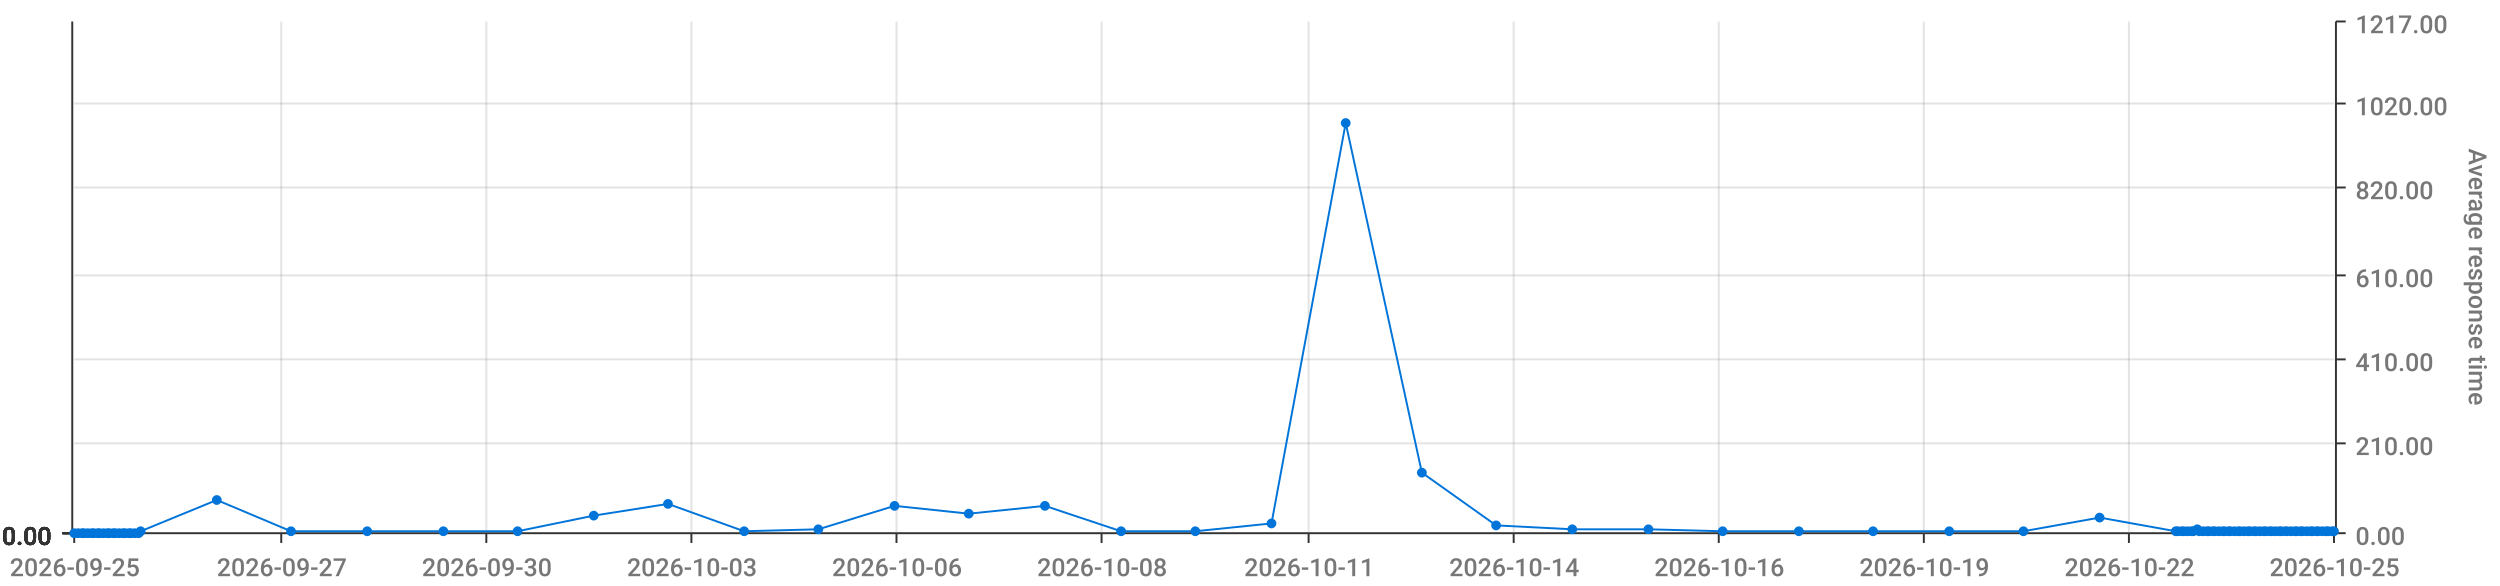
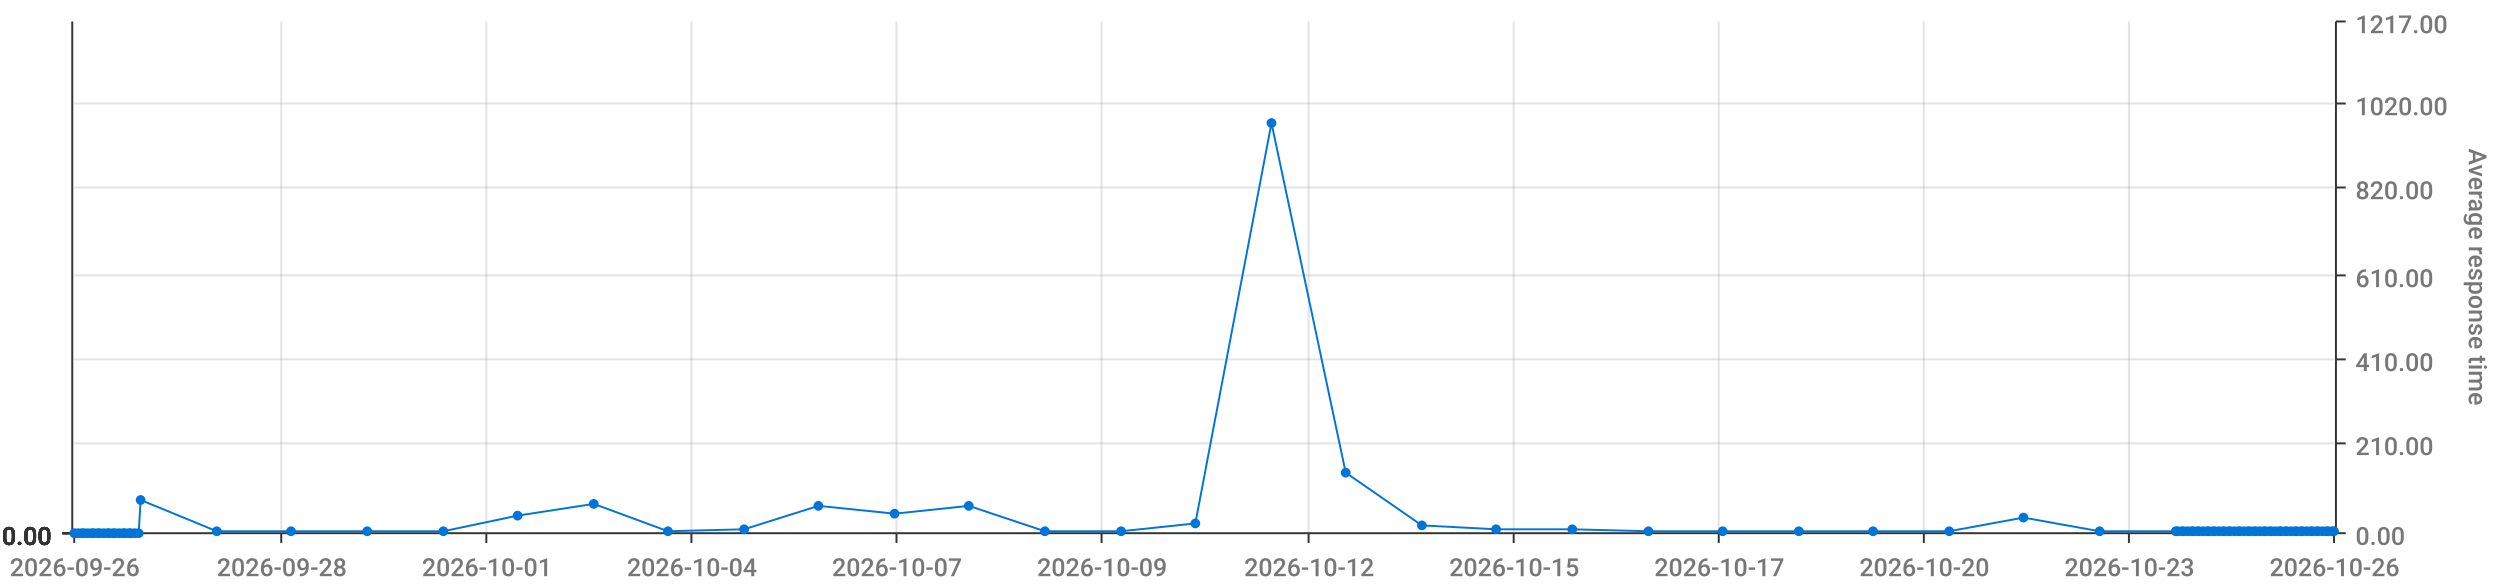
<svg xmlns="http://www.w3.org/2000/svg" viewBox="0 0 1280 300">
  <path d="M 0 0 L 1280 0 L 1280 300 L 0 300 L 0 0" style="stroke-width:0;stroke:rgba(255,255,255,1.0);fill:rgba(255,255,255,0.0)" />
  <path d="M 38 11 L 1195 11 L 1195 273 L 38 273 L 38 11" style="stroke-width:0;stroke:rgba(255,255,255,1.0);fill:rgba(255,255,255,0.0)" />
  <path d="M 38 273 L 1195 273" style="stroke-width:1;stroke:rgba(51,51,51,1.0);fill:rgba(255,255,255,0.0)" />
  <path d="M 38 273 L 38 278" style="stroke-width:1;stroke:rgba(51,51,51,1.0);fill:rgba(255,255,255,0.0)" />
-   <text x="5" y="295" style="stroke-width:0;stroke:none;fill:rgba(119,119,119,1.0);font-size:12.8px;font-family:'Roboto Medium',sans-serif">2026-09-25</text>
+   <text x="5" y="295" style="stroke-width:0;stroke:none;fill:rgba(119,119,119,1.0);font-size:12.8px;font-family:'Roboto Medium',sans-serif">2026-09-26</text>
  <path d="M 144 273 L 144 278" style="stroke-width:1;stroke:rgba(51,51,51,1.0);fill:rgba(255,255,255,0.0)" />
-   <text x="111" y="295" style="stroke-width:0;stroke:none;fill:rgba(119,119,119,1.0);font-size:12.8px;font-family:'Roboto Medium',sans-serif">2026-09-27</text>
+   <text x="111" y="295" style="stroke-width:0;stroke:none;fill:rgba(119,119,119,1.0);font-size:12.8px;font-family:'Roboto Medium',sans-serif">2026-09-28</text>
  <path d="M 249 273 L 249 278" style="stroke-width:1;stroke:rgba(51,51,51,1.0);fill:rgba(255,255,255,0.0)" />
-   <text x="216" y="295" style="stroke-width:0;stroke:none;fill:rgba(119,119,119,1.0);font-size:12.8px;font-family:'Roboto Medium',sans-serif">2026-09-30</text>
+   <text x="216" y="295" style="stroke-width:0;stroke:none;fill:rgba(119,119,119,1.0);font-size:12.8px;font-family:'Roboto Medium',sans-serif">2026-10-01</text>
  <path d="M 354 273 L 354 278" style="stroke-width:1;stroke:rgba(51,51,51,1.0);fill:rgba(255,255,255,0.0)" />
-   <text x="321" y="295" style="stroke-width:0;stroke:none;fill:rgba(119,119,119,1.0);font-size:12.8px;font-family:'Roboto Medium',sans-serif">2026-10-03</text>
+   <text x="321" y="295" style="stroke-width:0;stroke:none;fill:rgba(119,119,119,1.0);font-size:12.8px;font-family:'Roboto Medium',sans-serif">2026-10-04</text>
  <path d="M 459 273 L 459 278" style="stroke-width:1;stroke:rgba(51,51,51,1.0);fill:rgba(255,255,255,0.0)" />
-   <text x="426" y="295" style="stroke-width:0;stroke:none;fill:rgba(119,119,119,1.0);font-size:12.8px;font-family:'Roboto Medium',sans-serif">2026-10-06</text>
+   <text x="426" y="295" style="stroke-width:0;stroke:none;fill:rgba(119,119,119,1.0);font-size:12.8px;font-family:'Roboto Medium',sans-serif">2026-10-07</text>
  <path d="M 564 273 L 564 278" style="stroke-width:1;stroke:rgba(51,51,51,1.0);fill:rgba(255,255,255,0.0)" />
-   <text x="531" y="295" style="stroke-width:0;stroke:none;fill:rgba(119,119,119,1.0);font-size:12.8px;font-family:'Roboto Medium',sans-serif">2026-10-08</text>
+   <text x="531" y="295" style="stroke-width:0;stroke:none;fill:rgba(119,119,119,1.0);font-size:12.8px;font-family:'Roboto Medium',sans-serif">2026-10-09</text>
  <path d="M 670 273 L 670 278" style="stroke-width:1;stroke:rgba(51,51,51,1.0);fill:rgba(255,255,255,0.0)" />
-   <text x="637" y="295" style="stroke-width:0;stroke:none;fill:rgba(119,119,119,1.0);font-size:12.8px;font-family:'Roboto Medium',sans-serif">2026-10-11</text>
+   <text x="637" y="295" style="stroke-width:0;stroke:none;fill:rgba(119,119,119,1.0);font-size:12.8px;font-family:'Roboto Medium',sans-serif">2026-10-12</text>
  <path d="M 775 273 L 775 278" style="stroke-width:1;stroke:rgba(51,51,51,1.0);fill:rgba(255,255,255,0.0)" />
-   <text x="742" y="295" style="stroke-width:0;stroke:none;fill:rgba(119,119,119,1.0);font-size:12.8px;font-family:'Roboto Medium',sans-serif">2026-10-14</text>
+   <text x="742" y="295" style="stroke-width:0;stroke:none;fill:rgba(119,119,119,1.0);font-size:12.8px;font-family:'Roboto Medium',sans-serif">2026-10-15</text>
  <path d="M 880 273 L 880 278" style="stroke-width:1;stroke:rgba(51,51,51,1.0);fill:rgba(255,255,255,0.0)" />
-   <text x="847" y="295" style="stroke-width:0;stroke:none;fill:rgba(119,119,119,1.0);font-size:12.8px;font-family:'Roboto Medium',sans-serif">2026-10-16</text>
+   <text x="847" y="295" style="stroke-width:0;stroke:none;fill:rgba(119,119,119,1.0);font-size:12.8px;font-family:'Roboto Medium',sans-serif">2026-10-17</text>
  <path d="M 985 273 L 985 278" style="stroke-width:1;stroke:rgba(51,51,51,1.0);fill:rgba(255,255,255,0.0)" />
-   <text x="952" y="295" style="stroke-width:0;stroke:none;fill:rgba(119,119,119,1.0);font-size:12.8px;font-family:'Roboto Medium',sans-serif">2026-10-19</text>
+   <text x="952" y="295" style="stroke-width:0;stroke:none;fill:rgba(119,119,119,1.0);font-size:12.8px;font-family:'Roboto Medium',sans-serif">2026-10-20</text>
  <path d="M 1090 273 L 1090 278" style="stroke-width:1;stroke:rgba(51,51,51,1.0);fill:rgba(255,255,255,0.0)" />
-   <text x="1057" y="295" style="stroke-width:0;stroke:none;fill:rgba(119,119,119,1.0);font-size:12.8px;font-family:'Roboto Medium',sans-serif">2026-10-22</text>
+   <text x="1057" y="295" style="stroke-width:0;stroke:none;fill:rgba(119,119,119,1.0);font-size:12.8px;font-family:'Roboto Medium',sans-serif">2026-10-23</text>
  <path d="M 1195 273 L 1195 278" style="stroke-width:1;stroke:rgba(51,51,51,1.0);fill:rgba(255,255,255,0.0)" />
-   <text x="1162" y="295" style="stroke-width:0;stroke:none;fill:rgba(119,119,119,1.0);font-size:12.8px;font-family:'Roboto Medium',sans-serif">2026-10-25</text>
+   <text x="1162" y="295" style="stroke-width:0;stroke:none;fill:rgba(119,119,119,1.0);font-size:12.8px;font-family:'Roboto Medium',sans-serif">2026-10-26</text>
  <path d="M 144 273 L 144 11" style="stroke-width:1;stroke:rgba(119,119,119,0.2);fill:none" />
  <path d="M 249 273 L 249 11" style="stroke-width:1;stroke:rgba(119,119,119,0.2);fill:none" />
  <path d="M 354 273 L 354 11" style="stroke-width:1;stroke:rgba(119,119,119,0.2);fill:none" />
  <path d="M 459 273 L 459 11" style="stroke-width:1;stroke:rgba(119,119,119,0.2);fill:none" />
  <path d="M 564 273 L 564 11" style="stroke-width:1;stroke:rgba(119,119,119,0.2);fill:none" />
  <path d="M 670 273 L 670 11" style="stroke-width:1;stroke:rgba(119,119,119,0.2);fill:none" />
  <path d="M 775 273 L 775 11" style="stroke-width:1;stroke:rgba(119,119,119,0.2);fill:none" />
  <path d="M 880 273 L 880 11" style="stroke-width:1;stroke:rgba(119,119,119,0.2);fill:none" />
  <path d="M 985 273 L 985 11" style="stroke-width:1;stroke:rgba(119,119,119,0.2);fill:none" />
  <path d="M 1090 273 L 1090 11" style="stroke-width:1;stroke:rgba(119,119,119,0.2);fill:none" />
  <path d="M 1196 273 L 1196 11" style="stroke-width:1;stroke:rgba(51,51,51,1.0);fill:rgba(255,255,255,0.0)" />
  <path d="M 1196 273 L 1201 273" style="stroke-width:1;stroke:rgba(51,51,51,1.0);fill:rgba(255,255,255,0.0)" />
  <text x="1206" y="279" style="stroke-width:0;stroke:none;fill:rgba(119,119,119,1.0);font-size:12.8px;font-family:'Roboto Medium',sans-serif">0.00</text>
  <path d="M 1196 227 L 1201 227" style="stroke-width:1;stroke:rgba(51,51,51,1.0);fill:rgba(255,255,255,0.0)" />
  <text x="1206" y="233" style="stroke-width:0;stroke:none;fill:rgba(119,119,119,1.0);font-size:12.8px;font-family:'Roboto Medium',sans-serif">210.00</text>
  <path d="M 1196 184 L 1201 184" style="stroke-width:1;stroke:rgba(51,51,51,1.0);fill:rgba(255,255,255,0.0)" />
  <text x="1206" y="190" style="stroke-width:0;stroke:none;fill:rgba(119,119,119,1.0);font-size:12.8px;font-family:'Roboto Medium',sans-serif">410.00</text>
  <path d="M 1196 141 L 1201 141" style="stroke-width:1;stroke:rgba(51,51,51,1.0);fill:rgba(255,255,255,0.0)" />
  <text x="1206" y="147" style="stroke-width:0;stroke:none;fill:rgba(119,119,119,1.0);font-size:12.8px;font-family:'Roboto Medium',sans-serif">610.00</text>
  <path d="M 1196 96 L 1201 96" style="stroke-width:1;stroke:rgba(51,51,51,1.0);fill:rgba(255,255,255,0.0)" />
  <text x="1206" y="102" style="stroke-width:0;stroke:none;fill:rgba(119,119,119,1.0);font-size:12.8px;font-family:'Roboto Medium',sans-serif">820.00</text>
  <path d="M 1196 53 L 1201 53" style="stroke-width:1;stroke:rgba(51,51,51,1.0);fill:rgba(255,255,255,0.0)" />
  <text x="1206" y="59" style="stroke-width:0;stroke:none;fill:rgba(119,119,119,1.0);font-size:12.8px;font-family:'Roboto Medium',sans-serif">1020.00</text>
  <path d="M 1196 11 L 1201 11" style="stroke-width:1;stroke:rgba(51,51,51,1.0);fill:rgba(255,255,255,0.0)" />
  <text x="1206" y="17" style="stroke-width:0;stroke:none;fill:rgba(119,119,119,1.0);font-size:12.8px;font-family:'Roboto Medium',sans-serif">1217.00</text>
  <text x="1264" y="76" style="stroke-width:0;stroke:none;fill:rgba(119,119,119,1.0);font-size:12.8px;font-family:'Roboto Medium',sans-serif" transform="rotate(90.00,1264,76)">Average response time</text>
  <path d="M 38 273 L 1195 273" style="stroke-width:0;stroke:rgba(255,255,255,0.0);fill:none" />
  <path d="M 38 227 L 1195 227" style="stroke-width:1;stroke:rgba(119,119,119,0.2);fill:none" />
  <path d="M 38 184 L 1195 184" style="stroke-width:1;stroke:rgba(119,119,119,0.2);fill:none" />
  <path d="M 38 141 L 1195 141" style="stroke-width:1;stroke:rgba(119,119,119,0.2);fill:none" />
  <path d="M 38 96 L 1195 96" style="stroke-width:1;stroke:rgba(119,119,119,0.2);fill:none" />
  <path d="M 38 53 L 1195 53" style="stroke-width:1;stroke:rgba(119,119,119,0.2);fill:none" />
  <path d="M 37 273 L 37 11" style="stroke-width:1;stroke:rgba(51,51,51,1.0);fill:rgba(255,255,255,0.0)" />
  <path d="M 37 273 L 32 273" style="stroke-width:1;stroke:rgba(51,51,51,1.0);fill:rgba(255,255,255,0.0)" />
  <text x="1" y="279" style="stroke-width:0;stroke:none;fill:rgba(51,51,51,1.0);font-size:12.8px;font-family:'Roboto Medium',sans-serif">0.00</text>
  <path d="M 37 273 L 32 273" style="stroke-width:1;stroke:rgba(51,51,51,1.0);fill:rgba(255,255,255,0.0)" />
  <text x="1" y="279" style="stroke-width:0;stroke:none;fill:rgba(51,51,51,1.0);font-size:12.8px;font-family:'Roboto Medium',sans-serif">0.00</text>
  <path d="M 37 273 L 32 273" style="stroke-width:1;stroke:rgba(51,51,51,1.0);fill:rgba(255,255,255,0.0)" />
  <text x="1" y="279" style="stroke-width:0;stroke:none;fill:rgba(51,51,51,1.0);font-size:12.8px;font-family:'Roboto Medium',sans-serif">0.00</text>
  <path d="M 37 273 L 32 273" style="stroke-width:1;stroke:rgba(51,51,51,1.0);fill:rgba(255,255,255,0.0)" />
  <text x="1" y="279" style="stroke-width:0;stroke:none;fill:rgba(51,51,51,1.0);font-size:12.8px;font-family:'Roboto Medium',sans-serif">0.00</text>
  <path d="M 37 273 L 32 273" style="stroke-width:1;stroke:rgba(51,51,51,1.0);fill:rgba(255,255,255,0.0)" />
  <text x="1" y="279" style="stroke-width:0;stroke:none;fill:rgba(51,51,51,1.0);font-size:12.8px;font-family:'Roboto Medium',sans-serif">0.00</text>
  <path d="M 37 273 L 32 273" style="stroke-width:1;stroke:rgba(51,51,51,1.0);fill:rgba(255,255,255,0.0)" />
  <text x="1" y="279" style="stroke-width:0;stroke:none;fill:rgba(51,51,51,1.0);font-size:12.8px;font-family:'Roboto Medium',sans-serif">0.00</text>
  <path d="M 37 273 L 32 273" style="stroke-width:1;stroke:rgba(51,51,51,1.0);fill:rgba(255,255,255,0.0)" />
  <text x="1" y="279" style="stroke-width:0;stroke:none;fill:rgba(51,51,51,1.0);font-size:12.8px;font-family:'Roboto Medium',sans-serif">0.00</text>
  <path d="M 38 273 L 1195 273" style="stroke-width:0;stroke:rgba(255,255,255,0.0);fill:none" />
  <path d="M 38 273 L 1195 273" style="stroke-width:0;stroke:rgba(255,255,255,0.0);fill:none" />
  <path d="M 38 273 L 1195 273" style="stroke-width:0;stroke:rgba(255,255,255,0.0);fill:none" />
  <path d="M 38 273 L 1195 273" style="stroke-width:0;stroke:rgba(255,255,255,0.0);fill:none" />
  <path d="M 38 273 L 1195 273" style="stroke-width:0;stroke:rgba(255,255,255,0.0);fill:none" />
  <path d="M 38 273 L 1195 273" style="stroke-width:0;stroke:rgba(255,255,255,0.0);fill:none" />
-   <path d="M 38 273 L 40 273 L 42 273 L 43 273 L 45 273 L 47 273 L 48 273 L 50 273 L 51 273 L 53 273 L 55 273 L 56 273 L 58 273 L 59 273 L 61 273 L 63 273 L 64 273 L 66 273 L 67 273 L 69 273 L 71 273 L 72 272 L 111 256 L 149 272 L 188 272 L 227 272 L 265 272 L 304 264 L 342 258 L 381 272 L 419 271 L 458 259 L 496 263 L 535 259 L 574 272 L 612 272 L 651 268 L 689 63 L 728 242 L 766 269 L 805 271 L 844 271 L 882 272 L 921 272 L 959 272 L 998 272 L 1036 272 L 1075 265 L 1114 272 L 1115 272 L 1117 272 L 1118 272 L 1120 272 L 1122 272 L 1123 272 L 1125 271 L 1126 272 L 1128 272 L 1130 272 L 1131 272 L 1133 272 L 1134 272 L 1136 272 L 1138 272 L 1139 272 L 1141 272 L 1142 272 L 1144 272 L 1146 272 L 1147 272 L 1149 272 L 1151 272 L 1152 272 L 1154 272 L 1155 272 L 1157 272 L 1159 272 L 1160 272 L 1162 272 L 1163 272 L 1165 272 L 1167 272 L 1168 272 L 1170 272 L 1171 272 L 1173 272 L 1175 272 L 1176 272 L 1178 272 L 1179 272 L 1181 272 L 1183 272 L 1184 272 L 1186 272 L 1187 272 L 1189 272 L 1191 272 L 1192 272 L 1194 272 L 1195 272" style="stroke-width:1;stroke:rgba(0,116,217,1.0);fill:rgba(255,255,255,0.0)" />
+   <path d="M 38 273 L 40 273 L 42 273 L 43 273 L 45 273 L 47 273 L 48 273 L 50 273 L 51 273 L 53 273 L 55 273 L 56 273 L 58 273 L 59 273 L 61 273 L 63 273 L 64 273 L 66 273 L 67 273 L 69 273 L 71 273 L 72 256 L 111 272 L 149 272 L 188 272 L 227 272 L 265 264 L 304 258 L 342 272 L 381 271 L 419 259 L 458 263 L 496 259 L 535 272 L 574 272 L 612 268 L 651 63 L 689 242 L 728 269 L 766 271 L 805 271 L 844 272 L 882 272 L 921 272 L 959 272 L 998 272 L 1036 265 L 1075 272 L 1114 272 L 1115 272 L 1117 272 L 1118 272 L 1120 272 L 1122 272 L 1123 272 L 1125 272 L 1126 272 L 1128 272 L 1130 272 L 1131 272 L 1133 272 L 1134 272 L 1136 272 L 1138 272 L 1139 272 L 1141 272 L 1142 272 L 1144 272 L 1146 272 L 1147 272 L 1149 272 L 1151 272 L 1152 272 L 1154 272 L 1155 272 L 1157 272 L 1159 272 L 1160 272 L 1162 272 L 1163 272 L 1165 272 L 1167 272 L 1168 272 L 1170 272 L 1171 272 L 1173 272 L 1175 272 L 1176 272 L 1178 272 L 1179 272 L 1181 272 L 1183 272 L 1184 272 L 1186 272 L 1187 272 L 1189 272 L 1191 272 L 1192 272 L 1194 272 L 1195 272" style="stroke-width:1;stroke:rgba(0,116,217,1.0);fill:rgba(255,255,255,0.0)" />
  <circle cx="38" cy="273" r="2" style="stroke-width:1;stroke:rgba(0,116,217,1.0);fill:rgba(0,116,217,1.0)" />
  <path d="" style="stroke-width:1;stroke:rgba(0,116,217,1.0);fill:rgba(0,116,217,1.0)" />
  <circle cx="40" cy="273" r="2" style="stroke-width:1;stroke:rgba(0,116,217,1.0);fill:rgba(0,116,217,1.0)" />
  <path d="" style="stroke-width:1;stroke:rgba(0,116,217,1.0);fill:rgba(0,116,217,1.0)" />
  <circle cx="42" cy="273" r="2" style="stroke-width:1;stroke:rgba(0,116,217,1.0);fill:rgba(0,116,217,1.0)" />
  <path d="" style="stroke-width:1;stroke:rgba(0,116,217,1.0);fill:rgba(0,116,217,1.0)" />
  <circle cx="43" cy="273" r="2" style="stroke-width:1;stroke:rgba(0,116,217,1.0);fill:rgba(0,116,217,1.0)" />
  <path d="" style="stroke-width:1;stroke:rgba(0,116,217,1.0);fill:rgba(0,116,217,1.0)" />
  <circle cx="45" cy="273" r="2" style="stroke-width:1;stroke:rgba(0,116,217,1.0);fill:rgba(0,116,217,1.0)" />
  <path d="" style="stroke-width:1;stroke:rgba(0,116,217,1.0);fill:rgba(0,116,217,1.0)" />
  <circle cx="47" cy="273" r="2" style="stroke-width:1;stroke:rgba(0,116,217,1.0);fill:rgba(0,116,217,1.0)" />
  <path d="" style="stroke-width:1;stroke:rgba(0,116,217,1.0);fill:rgba(0,116,217,1.0)" />
  <circle cx="48" cy="273" r="2" style="stroke-width:1;stroke:rgba(0,116,217,1.0);fill:rgba(0,116,217,1.0)" />
  <path d="" style="stroke-width:1;stroke:rgba(0,116,217,1.0);fill:rgba(0,116,217,1.0)" />
  <circle cx="50" cy="273" r="2" style="stroke-width:1;stroke:rgba(0,116,217,1.0);fill:rgba(0,116,217,1.0)" />
  <path d="" style="stroke-width:1;stroke:rgba(0,116,217,1.0);fill:rgba(0,116,217,1.0)" />
  <circle cx="51" cy="273" r="2" style="stroke-width:1;stroke:rgba(0,116,217,1.0);fill:rgba(0,116,217,1.0)" />
  <path d="" style="stroke-width:1;stroke:rgba(0,116,217,1.0);fill:rgba(0,116,217,1.0)" />
  <circle cx="53" cy="273" r="2" style="stroke-width:1;stroke:rgba(0,116,217,1.0);fill:rgba(0,116,217,1.0)" />
  <path d="" style="stroke-width:1;stroke:rgba(0,116,217,1.0);fill:rgba(0,116,217,1.0)" />
  <circle cx="55" cy="273" r="2" style="stroke-width:1;stroke:rgba(0,116,217,1.0);fill:rgba(0,116,217,1.0)" />
  <path d="" style="stroke-width:1;stroke:rgba(0,116,217,1.0);fill:rgba(0,116,217,1.0)" />
  <circle cx="56" cy="273" r="2" style="stroke-width:1;stroke:rgba(0,116,217,1.0);fill:rgba(0,116,217,1.0)" />
  <path d="" style="stroke-width:1;stroke:rgba(0,116,217,1.0);fill:rgba(0,116,217,1.0)" />
  <circle cx="58" cy="273" r="2" style="stroke-width:1;stroke:rgba(0,116,217,1.0);fill:rgba(0,116,217,1.0)" />
  <path d="" style="stroke-width:1;stroke:rgba(0,116,217,1.0);fill:rgba(0,116,217,1.0)" />
  <circle cx="59" cy="273" r="2" style="stroke-width:1;stroke:rgba(0,116,217,1.0);fill:rgba(0,116,217,1.0)" />
  <path d="" style="stroke-width:1;stroke:rgba(0,116,217,1.0);fill:rgba(0,116,217,1.0)" />
  <circle cx="61" cy="273" r="2" style="stroke-width:1;stroke:rgba(0,116,217,1.0);fill:rgba(0,116,217,1.0)" />
  <path d="" style="stroke-width:1;stroke:rgba(0,116,217,1.0);fill:rgba(0,116,217,1.0)" />
  <circle cx="63" cy="273" r="2" style="stroke-width:1;stroke:rgba(0,116,217,1.0);fill:rgba(0,116,217,1.0)" />
  <path d="" style="stroke-width:1;stroke:rgba(0,116,217,1.0);fill:rgba(0,116,217,1.0)" />
  <circle cx="64" cy="273" r="2" style="stroke-width:1;stroke:rgba(0,116,217,1.0);fill:rgba(0,116,217,1.0)" />
  <path d="" style="stroke-width:1;stroke:rgba(0,116,217,1.0);fill:rgba(0,116,217,1.0)" />
  <circle cx="66" cy="273" r="2" style="stroke-width:1;stroke:rgba(0,116,217,1.0);fill:rgba(0,116,217,1.0)" />
  <path d="" style="stroke-width:1;stroke:rgba(0,116,217,1.0);fill:rgba(0,116,217,1.0)" />
  <circle cx="67" cy="273" r="2" style="stroke-width:1;stroke:rgba(0,116,217,1.0);fill:rgba(0,116,217,1.0)" />
  <path d="" style="stroke-width:1;stroke:rgba(0,116,217,1.0);fill:rgba(0,116,217,1.0)" />
  <circle cx="69" cy="273" r="2" style="stroke-width:1;stroke:rgba(0,116,217,1.0);fill:rgba(0,116,217,1.0)" />
  <path d="" style="stroke-width:1;stroke:rgba(0,116,217,1.0);fill:rgba(0,116,217,1.0)" />
  <circle cx="71" cy="273" r="2" style="stroke-width:1;stroke:rgba(0,116,217,1.0);fill:rgba(0,116,217,1.0)" />
  <path d="" style="stroke-width:1;stroke:rgba(0,116,217,1.0);fill:rgba(0,116,217,1.0)" />
-   <circle cx="72" cy="272" r="2" style="stroke-width:1;stroke:rgba(0,116,217,1.0);fill:rgba(0,116,217,1.0)" />
-   <path d="" style="stroke-width:1;stroke:rgba(0,116,217,1.0);fill:rgba(0,116,217,1.0)" />
-   <circle cx="111" cy="256" r="2" style="stroke-width:1;stroke:rgba(0,116,217,1.0);fill:rgba(0,116,217,1.0)" />
+   <circle cx="72" cy="256" r="2" style="stroke-width:1;stroke:rgba(0,116,217,1.0);fill:rgba(0,116,217,1.0)" />
+   <path d="" style="stroke-width:1;stroke:rgba(0,116,217,1.0);fill:rgba(0,116,217,1.0)" />
+   <circle cx="111" cy="272" r="2" style="stroke-width:1;stroke:rgba(0,116,217,1.0);fill:rgba(0,116,217,1.0)" />
  <path d="" style="stroke-width:1;stroke:rgba(0,116,217,1.0);fill:rgba(0,116,217,1.0)" />
  <circle cx="149" cy="272" r="2" style="stroke-width:1;stroke:rgba(0,116,217,1.0);fill:rgba(0,116,217,1.0)" />
  <path d="" style="stroke-width:1;stroke:rgba(0,116,217,1.0);fill:rgba(0,116,217,1.0)" />
  <circle cx="188" cy="272" r="2" style="stroke-width:1;stroke:rgba(0,116,217,1.0);fill:rgba(0,116,217,1.0)" />
  <path d="" style="stroke-width:1;stroke:rgba(0,116,217,1.0);fill:rgba(0,116,217,1.0)" />
  <circle cx="227" cy="272" r="2" style="stroke-width:1;stroke:rgba(0,116,217,1.0);fill:rgba(0,116,217,1.0)" />
  <path d="" style="stroke-width:1;stroke:rgba(0,116,217,1.0);fill:rgba(0,116,217,1.0)" />
-   <circle cx="265" cy="272" r="2" style="stroke-width:1;stroke:rgba(0,116,217,1.0);fill:rgba(0,116,217,1.0)" />
-   <path d="" style="stroke-width:1;stroke:rgba(0,116,217,1.0);fill:rgba(0,116,217,1.0)" />
-   <circle cx="304" cy="264" r="2" style="stroke-width:1;stroke:rgba(0,116,217,1.0);fill:rgba(0,116,217,1.0)" />
-   <path d="" style="stroke-width:1;stroke:rgba(0,116,217,1.0);fill:rgba(0,116,217,1.0)" />
-   <circle cx="342" cy="258" r="2" style="stroke-width:1;stroke:rgba(0,116,217,1.0);fill:rgba(0,116,217,1.0)" />
-   <path d="" style="stroke-width:1;stroke:rgba(0,116,217,1.0);fill:rgba(0,116,217,1.0)" />
-   <circle cx="381" cy="272" r="2" style="stroke-width:1;stroke:rgba(0,116,217,1.0);fill:rgba(0,116,217,1.0)" />
-   <path d="" style="stroke-width:1;stroke:rgba(0,116,217,1.0);fill:rgba(0,116,217,1.0)" />
-   <circle cx="419" cy="271" r="2" style="stroke-width:1;stroke:rgba(0,116,217,1.0);fill:rgba(0,116,217,1.0)" />
-   <path d="" style="stroke-width:1;stroke:rgba(0,116,217,1.0);fill:rgba(0,116,217,1.0)" />
-   <circle cx="458" cy="259" r="2" style="stroke-width:1;stroke:rgba(0,116,217,1.0);fill:rgba(0,116,217,1.0)" />
-   <path d="" style="stroke-width:1;stroke:rgba(0,116,217,1.0);fill:rgba(0,116,217,1.0)" />
-   <circle cx="496" cy="263" r="2" style="stroke-width:1;stroke:rgba(0,116,217,1.0);fill:rgba(0,116,217,1.0)" />
-   <path d="" style="stroke-width:1;stroke:rgba(0,116,217,1.0);fill:rgba(0,116,217,1.0)" />
-   <circle cx="535" cy="259" r="2" style="stroke-width:1;stroke:rgba(0,116,217,1.0);fill:rgba(0,116,217,1.0)" />
+   <circle cx="265" cy="264" r="2" style="stroke-width:1;stroke:rgba(0,116,217,1.0);fill:rgba(0,116,217,1.0)" />
+   <path d="" style="stroke-width:1;stroke:rgba(0,116,217,1.0);fill:rgba(0,116,217,1.0)" />
+   <circle cx="304" cy="258" r="2" style="stroke-width:1;stroke:rgba(0,116,217,1.0);fill:rgba(0,116,217,1.0)" />
+   <path d="" style="stroke-width:1;stroke:rgba(0,116,217,1.0);fill:rgba(0,116,217,1.0)" />
+   <circle cx="342" cy="272" r="2" style="stroke-width:1;stroke:rgba(0,116,217,1.0);fill:rgba(0,116,217,1.0)" />
+   <path d="" style="stroke-width:1;stroke:rgba(0,116,217,1.0);fill:rgba(0,116,217,1.0)" />
+   <circle cx="381" cy="271" r="2" style="stroke-width:1;stroke:rgba(0,116,217,1.0);fill:rgba(0,116,217,1.0)" />
+   <path d="" style="stroke-width:1;stroke:rgba(0,116,217,1.0);fill:rgba(0,116,217,1.0)" />
+   <circle cx="419" cy="259" r="2" style="stroke-width:1;stroke:rgba(0,116,217,1.0);fill:rgba(0,116,217,1.0)" />
+   <path d="" style="stroke-width:1;stroke:rgba(0,116,217,1.0);fill:rgba(0,116,217,1.0)" />
+   <circle cx="458" cy="263" r="2" style="stroke-width:1;stroke:rgba(0,116,217,1.0);fill:rgba(0,116,217,1.0)" />
+   <path d="" style="stroke-width:1;stroke:rgba(0,116,217,1.0);fill:rgba(0,116,217,1.0)" />
+   <circle cx="496" cy="259" r="2" style="stroke-width:1;stroke:rgba(0,116,217,1.0);fill:rgba(0,116,217,1.0)" />
+   <path d="" style="stroke-width:1;stroke:rgba(0,116,217,1.0);fill:rgba(0,116,217,1.0)" />
+   <circle cx="535" cy="272" r="2" style="stroke-width:1;stroke:rgba(0,116,217,1.0);fill:rgba(0,116,217,1.0)" />
  <path d="" style="stroke-width:1;stroke:rgba(0,116,217,1.0);fill:rgba(0,116,217,1.0)" />
  <circle cx="574" cy="272" r="2" style="stroke-width:1;stroke:rgba(0,116,217,1.0);fill:rgba(0,116,217,1.0)" />
  <path d="" style="stroke-width:1;stroke:rgba(0,116,217,1.0);fill:rgba(0,116,217,1.0)" />
-   <circle cx="612" cy="272" r="2" style="stroke-width:1;stroke:rgba(0,116,217,1.0);fill:rgba(0,116,217,1.0)" />
-   <path d="" style="stroke-width:1;stroke:rgba(0,116,217,1.0);fill:rgba(0,116,217,1.0)" />
-   <circle cx="651" cy="268" r="2" style="stroke-width:1;stroke:rgba(0,116,217,1.0);fill:rgba(0,116,217,1.0)" />
-   <path d="" style="stroke-width:1;stroke:rgba(0,116,217,1.0);fill:rgba(0,116,217,1.0)" />
-   <circle cx="689" cy="63" r="2" style="stroke-width:1;stroke:rgba(0,116,217,1.0);fill:rgba(0,116,217,1.0)" />
-   <path d="" style="stroke-width:1;stroke:rgba(0,116,217,1.0);fill:rgba(0,116,217,1.0)" />
-   <circle cx="728" cy="242" r="2" style="stroke-width:1;stroke:rgba(0,116,217,1.0);fill:rgba(0,116,217,1.0)" />
-   <path d="" style="stroke-width:1;stroke:rgba(0,116,217,1.0);fill:rgba(0,116,217,1.0)" />
-   <circle cx="766" cy="269" r="2" style="stroke-width:1;stroke:rgba(0,116,217,1.0);fill:rgba(0,116,217,1.0)" />
+   <circle cx="612" cy="268" r="2" style="stroke-width:1;stroke:rgba(0,116,217,1.0);fill:rgba(0,116,217,1.0)" />
+   <path d="" style="stroke-width:1;stroke:rgba(0,116,217,1.0);fill:rgba(0,116,217,1.0)" />
+   <circle cx="651" cy="63" r="2" style="stroke-width:1;stroke:rgba(0,116,217,1.0);fill:rgba(0,116,217,1.0)" />
+   <path d="" style="stroke-width:1;stroke:rgba(0,116,217,1.0);fill:rgba(0,116,217,1.0)" />
+   <circle cx="689" cy="242" r="2" style="stroke-width:1;stroke:rgba(0,116,217,1.0);fill:rgba(0,116,217,1.0)" />
+   <path d="" style="stroke-width:1;stroke:rgba(0,116,217,1.0);fill:rgba(0,116,217,1.0)" />
+   <circle cx="728" cy="269" r="2" style="stroke-width:1;stroke:rgba(0,116,217,1.0);fill:rgba(0,116,217,1.0)" />
+   <path d="" style="stroke-width:1;stroke:rgba(0,116,217,1.0);fill:rgba(0,116,217,1.0)" />
+   <circle cx="766" cy="271" r="2" style="stroke-width:1;stroke:rgba(0,116,217,1.0);fill:rgba(0,116,217,1.0)" />
  <path d="" style="stroke-width:1;stroke:rgba(0,116,217,1.0);fill:rgba(0,116,217,1.0)" />
  <circle cx="805" cy="271" r="2" style="stroke-width:1;stroke:rgba(0,116,217,1.0);fill:rgba(0,116,217,1.0)" />
  <path d="" style="stroke-width:1;stroke:rgba(0,116,217,1.0);fill:rgba(0,116,217,1.0)" />
-   <circle cx="844" cy="271" r="2" style="stroke-width:1;stroke:rgba(0,116,217,1.0);fill:rgba(0,116,217,1.0)" />
+   <circle cx="844" cy="272" r="2" style="stroke-width:1;stroke:rgba(0,116,217,1.0);fill:rgba(0,116,217,1.0)" />
  <path d="" style="stroke-width:1;stroke:rgba(0,116,217,1.0);fill:rgba(0,116,217,1.0)" />
  <circle cx="882" cy="272" r="2" style="stroke-width:1;stroke:rgba(0,116,217,1.0);fill:rgba(0,116,217,1.0)" />
  <path d="" style="stroke-width:1;stroke:rgba(0,116,217,1.0);fill:rgba(0,116,217,1.0)" />
  <circle cx="921" cy="272" r="2" style="stroke-width:1;stroke:rgba(0,116,217,1.0);fill:rgba(0,116,217,1.0)" />
  <path d="" style="stroke-width:1;stroke:rgba(0,116,217,1.0);fill:rgba(0,116,217,1.0)" />
  <circle cx="959" cy="272" r="2" style="stroke-width:1;stroke:rgba(0,116,217,1.0);fill:rgba(0,116,217,1.0)" />
  <path d="" style="stroke-width:1;stroke:rgba(0,116,217,1.0);fill:rgba(0,116,217,1.0)" />
  <circle cx="998" cy="272" r="2" style="stroke-width:1;stroke:rgba(0,116,217,1.0);fill:rgba(0,116,217,1.0)" />
  <path d="" style="stroke-width:1;stroke:rgba(0,116,217,1.0);fill:rgba(0,116,217,1.0)" />
-   <circle cx="1036" cy="272" r="2" style="stroke-width:1;stroke:rgba(0,116,217,1.0);fill:rgba(0,116,217,1.0)" />
-   <path d="" style="stroke-width:1;stroke:rgba(0,116,217,1.0);fill:rgba(0,116,217,1.0)" />
-   <circle cx="1075" cy="265" r="2" style="stroke-width:1;stroke:rgba(0,116,217,1.0);fill:rgba(0,116,217,1.0)" />
+   <circle cx="1036" cy="265" r="2" style="stroke-width:1;stroke:rgba(0,116,217,1.0);fill:rgba(0,116,217,1.0)" />
+   <path d="" style="stroke-width:1;stroke:rgba(0,116,217,1.0);fill:rgba(0,116,217,1.0)" />
+   <circle cx="1075" cy="272" r="2" style="stroke-width:1;stroke:rgba(0,116,217,1.0);fill:rgba(0,116,217,1.0)" />
  <path d="" style="stroke-width:1;stroke:rgba(0,116,217,1.0);fill:rgba(0,116,217,1.0)" />
  <circle cx="1114" cy="272" r="2" style="stroke-width:1;stroke:rgba(0,116,217,1.0);fill:rgba(0,116,217,1.0)" />
  <path d="" style="stroke-width:1;stroke:rgba(0,116,217,1.0);fill:rgba(0,116,217,1.0)" />
  <circle cx="1115" cy="272" r="2" style="stroke-width:1;stroke:rgba(0,116,217,1.0);fill:rgba(0,116,217,1.0)" />
  <path d="" style="stroke-width:1;stroke:rgba(0,116,217,1.0);fill:rgba(0,116,217,1.0)" />
  <circle cx="1117" cy="272" r="2" style="stroke-width:1;stroke:rgba(0,116,217,1.0);fill:rgba(0,116,217,1.0)" />
  <path d="" style="stroke-width:1;stroke:rgba(0,116,217,1.0);fill:rgba(0,116,217,1.0)" />
  <circle cx="1118" cy="272" r="2" style="stroke-width:1;stroke:rgba(0,116,217,1.0);fill:rgba(0,116,217,1.0)" />
  <path d="" style="stroke-width:1;stroke:rgba(0,116,217,1.0);fill:rgba(0,116,217,1.0)" />
  <circle cx="1120" cy="272" r="2" style="stroke-width:1;stroke:rgba(0,116,217,1.0);fill:rgba(0,116,217,1.0)" />
  <path d="" style="stroke-width:1;stroke:rgba(0,116,217,1.0);fill:rgba(0,116,217,1.0)" />
  <circle cx="1122" cy="272" r="2" style="stroke-width:1;stroke:rgba(0,116,217,1.0);fill:rgba(0,116,217,1.0)" />
  <path d="" style="stroke-width:1;stroke:rgba(0,116,217,1.0);fill:rgba(0,116,217,1.0)" />
  <circle cx="1123" cy="272" r="2" style="stroke-width:1;stroke:rgba(0,116,217,1.0);fill:rgba(0,116,217,1.0)" />
  <path d="" style="stroke-width:1;stroke:rgba(0,116,217,1.0);fill:rgba(0,116,217,1.0)" />
-   <circle cx="1125" cy="271" r="2" style="stroke-width:1;stroke:rgba(0,116,217,1.0);fill:rgba(0,116,217,1.0)" />
+   <circle cx="1125" cy="272" r="2" style="stroke-width:1;stroke:rgba(0,116,217,1.0);fill:rgba(0,116,217,1.0)" />
  <path d="" style="stroke-width:1;stroke:rgba(0,116,217,1.0);fill:rgba(0,116,217,1.0)" />
  <circle cx="1126" cy="272" r="2" style="stroke-width:1;stroke:rgba(0,116,217,1.0);fill:rgba(0,116,217,1.0)" />
  <path d="" style="stroke-width:1;stroke:rgba(0,116,217,1.0);fill:rgba(0,116,217,1.0)" />
  <circle cx="1128" cy="272" r="2" style="stroke-width:1;stroke:rgba(0,116,217,1.0);fill:rgba(0,116,217,1.0)" />
  <path d="" style="stroke-width:1;stroke:rgba(0,116,217,1.0);fill:rgba(0,116,217,1.0)" />
  <circle cx="1130" cy="272" r="2" style="stroke-width:1;stroke:rgba(0,116,217,1.0);fill:rgba(0,116,217,1.0)" />
  <path d="" style="stroke-width:1;stroke:rgba(0,116,217,1.0);fill:rgba(0,116,217,1.0)" />
  <circle cx="1131" cy="272" r="2" style="stroke-width:1;stroke:rgba(0,116,217,1.0);fill:rgba(0,116,217,1.0)" />
  <path d="" style="stroke-width:1;stroke:rgba(0,116,217,1.0);fill:rgba(0,116,217,1.0)" />
  <circle cx="1133" cy="272" r="2" style="stroke-width:1;stroke:rgba(0,116,217,1.0);fill:rgba(0,116,217,1.0)" />
  <path d="" style="stroke-width:1;stroke:rgba(0,116,217,1.0);fill:rgba(0,116,217,1.0)" />
  <circle cx="1134" cy="272" r="2" style="stroke-width:1;stroke:rgba(0,116,217,1.0);fill:rgba(0,116,217,1.0)" />
  <path d="" style="stroke-width:1;stroke:rgba(0,116,217,1.0);fill:rgba(0,116,217,1.0)" />
  <circle cx="1136" cy="272" r="2" style="stroke-width:1;stroke:rgba(0,116,217,1.0);fill:rgba(0,116,217,1.0)" />
  <path d="" style="stroke-width:1;stroke:rgba(0,116,217,1.0);fill:rgba(0,116,217,1.0)" />
  <circle cx="1138" cy="272" r="2" style="stroke-width:1;stroke:rgba(0,116,217,1.0);fill:rgba(0,116,217,1.0)" />
  <path d="" style="stroke-width:1;stroke:rgba(0,116,217,1.0);fill:rgba(0,116,217,1.0)" />
  <circle cx="1139" cy="272" r="2" style="stroke-width:1;stroke:rgba(0,116,217,1.0);fill:rgba(0,116,217,1.0)" />
  <path d="" style="stroke-width:1;stroke:rgba(0,116,217,1.0);fill:rgba(0,116,217,1.0)" />
  <circle cx="1141" cy="272" r="2" style="stroke-width:1;stroke:rgba(0,116,217,1.0);fill:rgba(0,116,217,1.0)" />
  <path d="" style="stroke-width:1;stroke:rgba(0,116,217,1.0);fill:rgba(0,116,217,1.0)" />
  <circle cx="1142" cy="272" r="2" style="stroke-width:1;stroke:rgba(0,116,217,1.0);fill:rgba(0,116,217,1.0)" />
  <path d="" style="stroke-width:1;stroke:rgba(0,116,217,1.0);fill:rgba(0,116,217,1.0)" />
  <circle cx="1144" cy="272" r="2" style="stroke-width:1;stroke:rgba(0,116,217,1.0);fill:rgba(0,116,217,1.0)" />
  <path d="" style="stroke-width:1;stroke:rgba(0,116,217,1.0);fill:rgba(0,116,217,1.0)" />
  <circle cx="1146" cy="272" r="2" style="stroke-width:1;stroke:rgba(0,116,217,1.0);fill:rgba(0,116,217,1.0)" />
  <path d="" style="stroke-width:1;stroke:rgba(0,116,217,1.0);fill:rgba(0,116,217,1.0)" />
  <circle cx="1147" cy="272" r="2" style="stroke-width:1;stroke:rgba(0,116,217,1.0);fill:rgba(0,116,217,1.0)" />
  <path d="" style="stroke-width:1;stroke:rgba(0,116,217,1.0);fill:rgba(0,116,217,1.0)" />
  <circle cx="1149" cy="272" r="2" style="stroke-width:1;stroke:rgba(0,116,217,1.0);fill:rgba(0,116,217,1.0)" />
  <path d="" style="stroke-width:1;stroke:rgba(0,116,217,1.0);fill:rgba(0,116,217,1.0)" />
  <circle cx="1151" cy="272" r="2" style="stroke-width:1;stroke:rgba(0,116,217,1.0);fill:rgba(0,116,217,1.0)" />
  <path d="" style="stroke-width:1;stroke:rgba(0,116,217,1.0);fill:rgba(0,116,217,1.0)" />
  <circle cx="1152" cy="272" r="2" style="stroke-width:1;stroke:rgba(0,116,217,1.0);fill:rgba(0,116,217,1.0)" />
  <path d="" style="stroke-width:1;stroke:rgba(0,116,217,1.0);fill:rgba(0,116,217,1.0)" />
  <circle cx="1154" cy="272" r="2" style="stroke-width:1;stroke:rgba(0,116,217,1.0);fill:rgba(0,116,217,1.0)" />
  <path d="" style="stroke-width:1;stroke:rgba(0,116,217,1.0);fill:rgba(0,116,217,1.0)" />
  <circle cx="1155" cy="272" r="2" style="stroke-width:1;stroke:rgba(0,116,217,1.0);fill:rgba(0,116,217,1.0)" />
  <path d="" style="stroke-width:1;stroke:rgba(0,116,217,1.0);fill:rgba(0,116,217,1.0)" />
  <circle cx="1157" cy="272" r="2" style="stroke-width:1;stroke:rgba(0,116,217,1.0);fill:rgba(0,116,217,1.0)" />
  <path d="" style="stroke-width:1;stroke:rgba(0,116,217,1.0);fill:rgba(0,116,217,1.0)" />
  <circle cx="1159" cy="272" r="2" style="stroke-width:1;stroke:rgba(0,116,217,1.0);fill:rgba(0,116,217,1.0)" />
  <path d="" style="stroke-width:1;stroke:rgba(0,116,217,1.0);fill:rgba(0,116,217,1.0)" />
  <circle cx="1160" cy="272" r="2" style="stroke-width:1;stroke:rgba(0,116,217,1.0);fill:rgba(0,116,217,1.0)" />
  <path d="" style="stroke-width:1;stroke:rgba(0,116,217,1.0);fill:rgba(0,116,217,1.0)" />
  <circle cx="1162" cy="272" r="2" style="stroke-width:1;stroke:rgba(0,116,217,1.0);fill:rgba(0,116,217,1.0)" />
  <path d="" style="stroke-width:1;stroke:rgba(0,116,217,1.0);fill:rgba(0,116,217,1.0)" />
  <circle cx="1163" cy="272" r="2" style="stroke-width:1;stroke:rgba(0,116,217,1.0);fill:rgba(0,116,217,1.0)" />
  <path d="" style="stroke-width:1;stroke:rgba(0,116,217,1.0);fill:rgba(0,116,217,1.0)" />
  <circle cx="1165" cy="272" r="2" style="stroke-width:1;stroke:rgba(0,116,217,1.0);fill:rgba(0,116,217,1.0)" />
  <path d="" style="stroke-width:1;stroke:rgba(0,116,217,1.0);fill:rgba(0,116,217,1.0)" />
  <circle cx="1167" cy="272" r="2" style="stroke-width:1;stroke:rgba(0,116,217,1.0);fill:rgba(0,116,217,1.0)" />
  <path d="" style="stroke-width:1;stroke:rgba(0,116,217,1.0);fill:rgba(0,116,217,1.0)" />
  <circle cx="1168" cy="272" r="2" style="stroke-width:1;stroke:rgba(0,116,217,1.0);fill:rgba(0,116,217,1.0)" />
  <path d="" style="stroke-width:1;stroke:rgba(0,116,217,1.0);fill:rgba(0,116,217,1.0)" />
  <circle cx="1170" cy="272" r="2" style="stroke-width:1;stroke:rgba(0,116,217,1.0);fill:rgba(0,116,217,1.0)" />
  <path d="" style="stroke-width:1;stroke:rgba(0,116,217,1.0);fill:rgba(0,116,217,1.0)" />
  <circle cx="1171" cy="272" r="2" style="stroke-width:1;stroke:rgba(0,116,217,1.0);fill:rgba(0,116,217,1.0)" />
  <path d="" style="stroke-width:1;stroke:rgba(0,116,217,1.0);fill:rgba(0,116,217,1.0)" />
  <circle cx="1173" cy="272" r="2" style="stroke-width:1;stroke:rgba(0,116,217,1.0);fill:rgba(0,116,217,1.0)" />
  <path d="" style="stroke-width:1;stroke:rgba(0,116,217,1.0);fill:rgba(0,116,217,1.0)" />
  <circle cx="1175" cy="272" r="2" style="stroke-width:1;stroke:rgba(0,116,217,1.0);fill:rgba(0,116,217,1.0)" />
  <path d="" style="stroke-width:1;stroke:rgba(0,116,217,1.0);fill:rgba(0,116,217,1.0)" />
  <circle cx="1176" cy="272" r="2" style="stroke-width:1;stroke:rgba(0,116,217,1.0);fill:rgba(0,116,217,1.0)" />
  <path d="" style="stroke-width:1;stroke:rgba(0,116,217,1.0);fill:rgba(0,116,217,1.0)" />
  <circle cx="1178" cy="272" r="2" style="stroke-width:1;stroke:rgba(0,116,217,1.0);fill:rgba(0,116,217,1.0)" />
  <path d="" style="stroke-width:1;stroke:rgba(0,116,217,1.0);fill:rgba(0,116,217,1.0)" />
  <circle cx="1179" cy="272" r="2" style="stroke-width:1;stroke:rgba(0,116,217,1.0);fill:rgba(0,116,217,1.0)" />
  <path d="" style="stroke-width:1;stroke:rgba(0,116,217,1.0);fill:rgba(0,116,217,1.0)" />
  <circle cx="1181" cy="272" r="2" style="stroke-width:1;stroke:rgba(0,116,217,1.0);fill:rgba(0,116,217,1.0)" />
  <path d="" style="stroke-width:1;stroke:rgba(0,116,217,1.0);fill:rgba(0,116,217,1.0)" />
  <circle cx="1183" cy="272" r="2" style="stroke-width:1;stroke:rgba(0,116,217,1.0);fill:rgba(0,116,217,1.0)" />
  <path d="" style="stroke-width:1;stroke:rgba(0,116,217,1.0);fill:rgba(0,116,217,1.0)" />
  <circle cx="1184" cy="272" r="2" style="stroke-width:1;stroke:rgba(0,116,217,1.0);fill:rgba(0,116,217,1.0)" />
  <path d="" style="stroke-width:1;stroke:rgba(0,116,217,1.0);fill:rgba(0,116,217,1.0)" />
  <circle cx="1186" cy="272" r="2" style="stroke-width:1;stroke:rgba(0,116,217,1.0);fill:rgba(0,116,217,1.0)" />
  <path d="" style="stroke-width:1;stroke:rgba(0,116,217,1.0);fill:rgba(0,116,217,1.0)" />
  <circle cx="1187" cy="272" r="2" style="stroke-width:1;stroke:rgba(0,116,217,1.0);fill:rgba(0,116,217,1.0)" />
  <path d="" style="stroke-width:1;stroke:rgba(0,116,217,1.0);fill:rgba(0,116,217,1.0)" />
  <circle cx="1189" cy="272" r="2" style="stroke-width:1;stroke:rgba(0,116,217,1.0);fill:rgba(0,116,217,1.0)" />
  <path d="" style="stroke-width:1;stroke:rgba(0,116,217,1.0);fill:rgba(0,116,217,1.0)" />
  <circle cx="1191" cy="272" r="2" style="stroke-width:1;stroke:rgba(0,116,217,1.0);fill:rgba(0,116,217,1.0)" />
  <path d="" style="stroke-width:1;stroke:rgba(0,116,217,1.0);fill:rgba(0,116,217,1.0)" />
  <circle cx="1192" cy="272" r="2" style="stroke-width:1;stroke:rgba(0,116,217,1.0);fill:rgba(0,116,217,1.0)" />
  <path d="" style="stroke-width:1;stroke:rgba(0,116,217,1.0);fill:rgba(0,116,217,1.0)" />
  <circle cx="1194" cy="272" r="2" style="stroke-width:1;stroke:rgba(0,116,217,1.0);fill:rgba(0,116,217,1.0)" />
  <path d="" style="stroke-width:1;stroke:rgba(0,116,217,1.0);fill:rgba(0,116,217,1.0)" />
  <circle cx="1195" cy="272" r="2" style="stroke-width:1;stroke:rgba(0,116,217,1.0);fill:rgba(0,116,217,1.0)" />
  <path d="" style="stroke-width:1;stroke:rgba(0,116,217,1.0);fill:rgba(0,116,217,1.0)" />
</svg>
